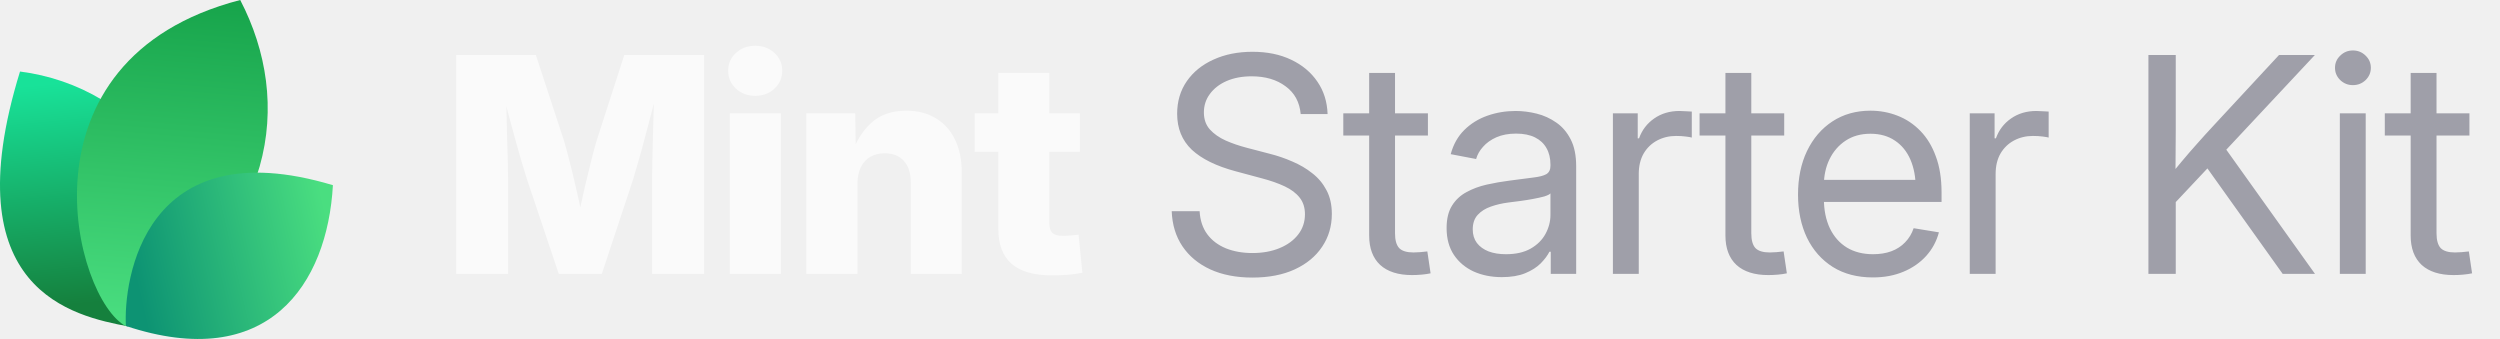
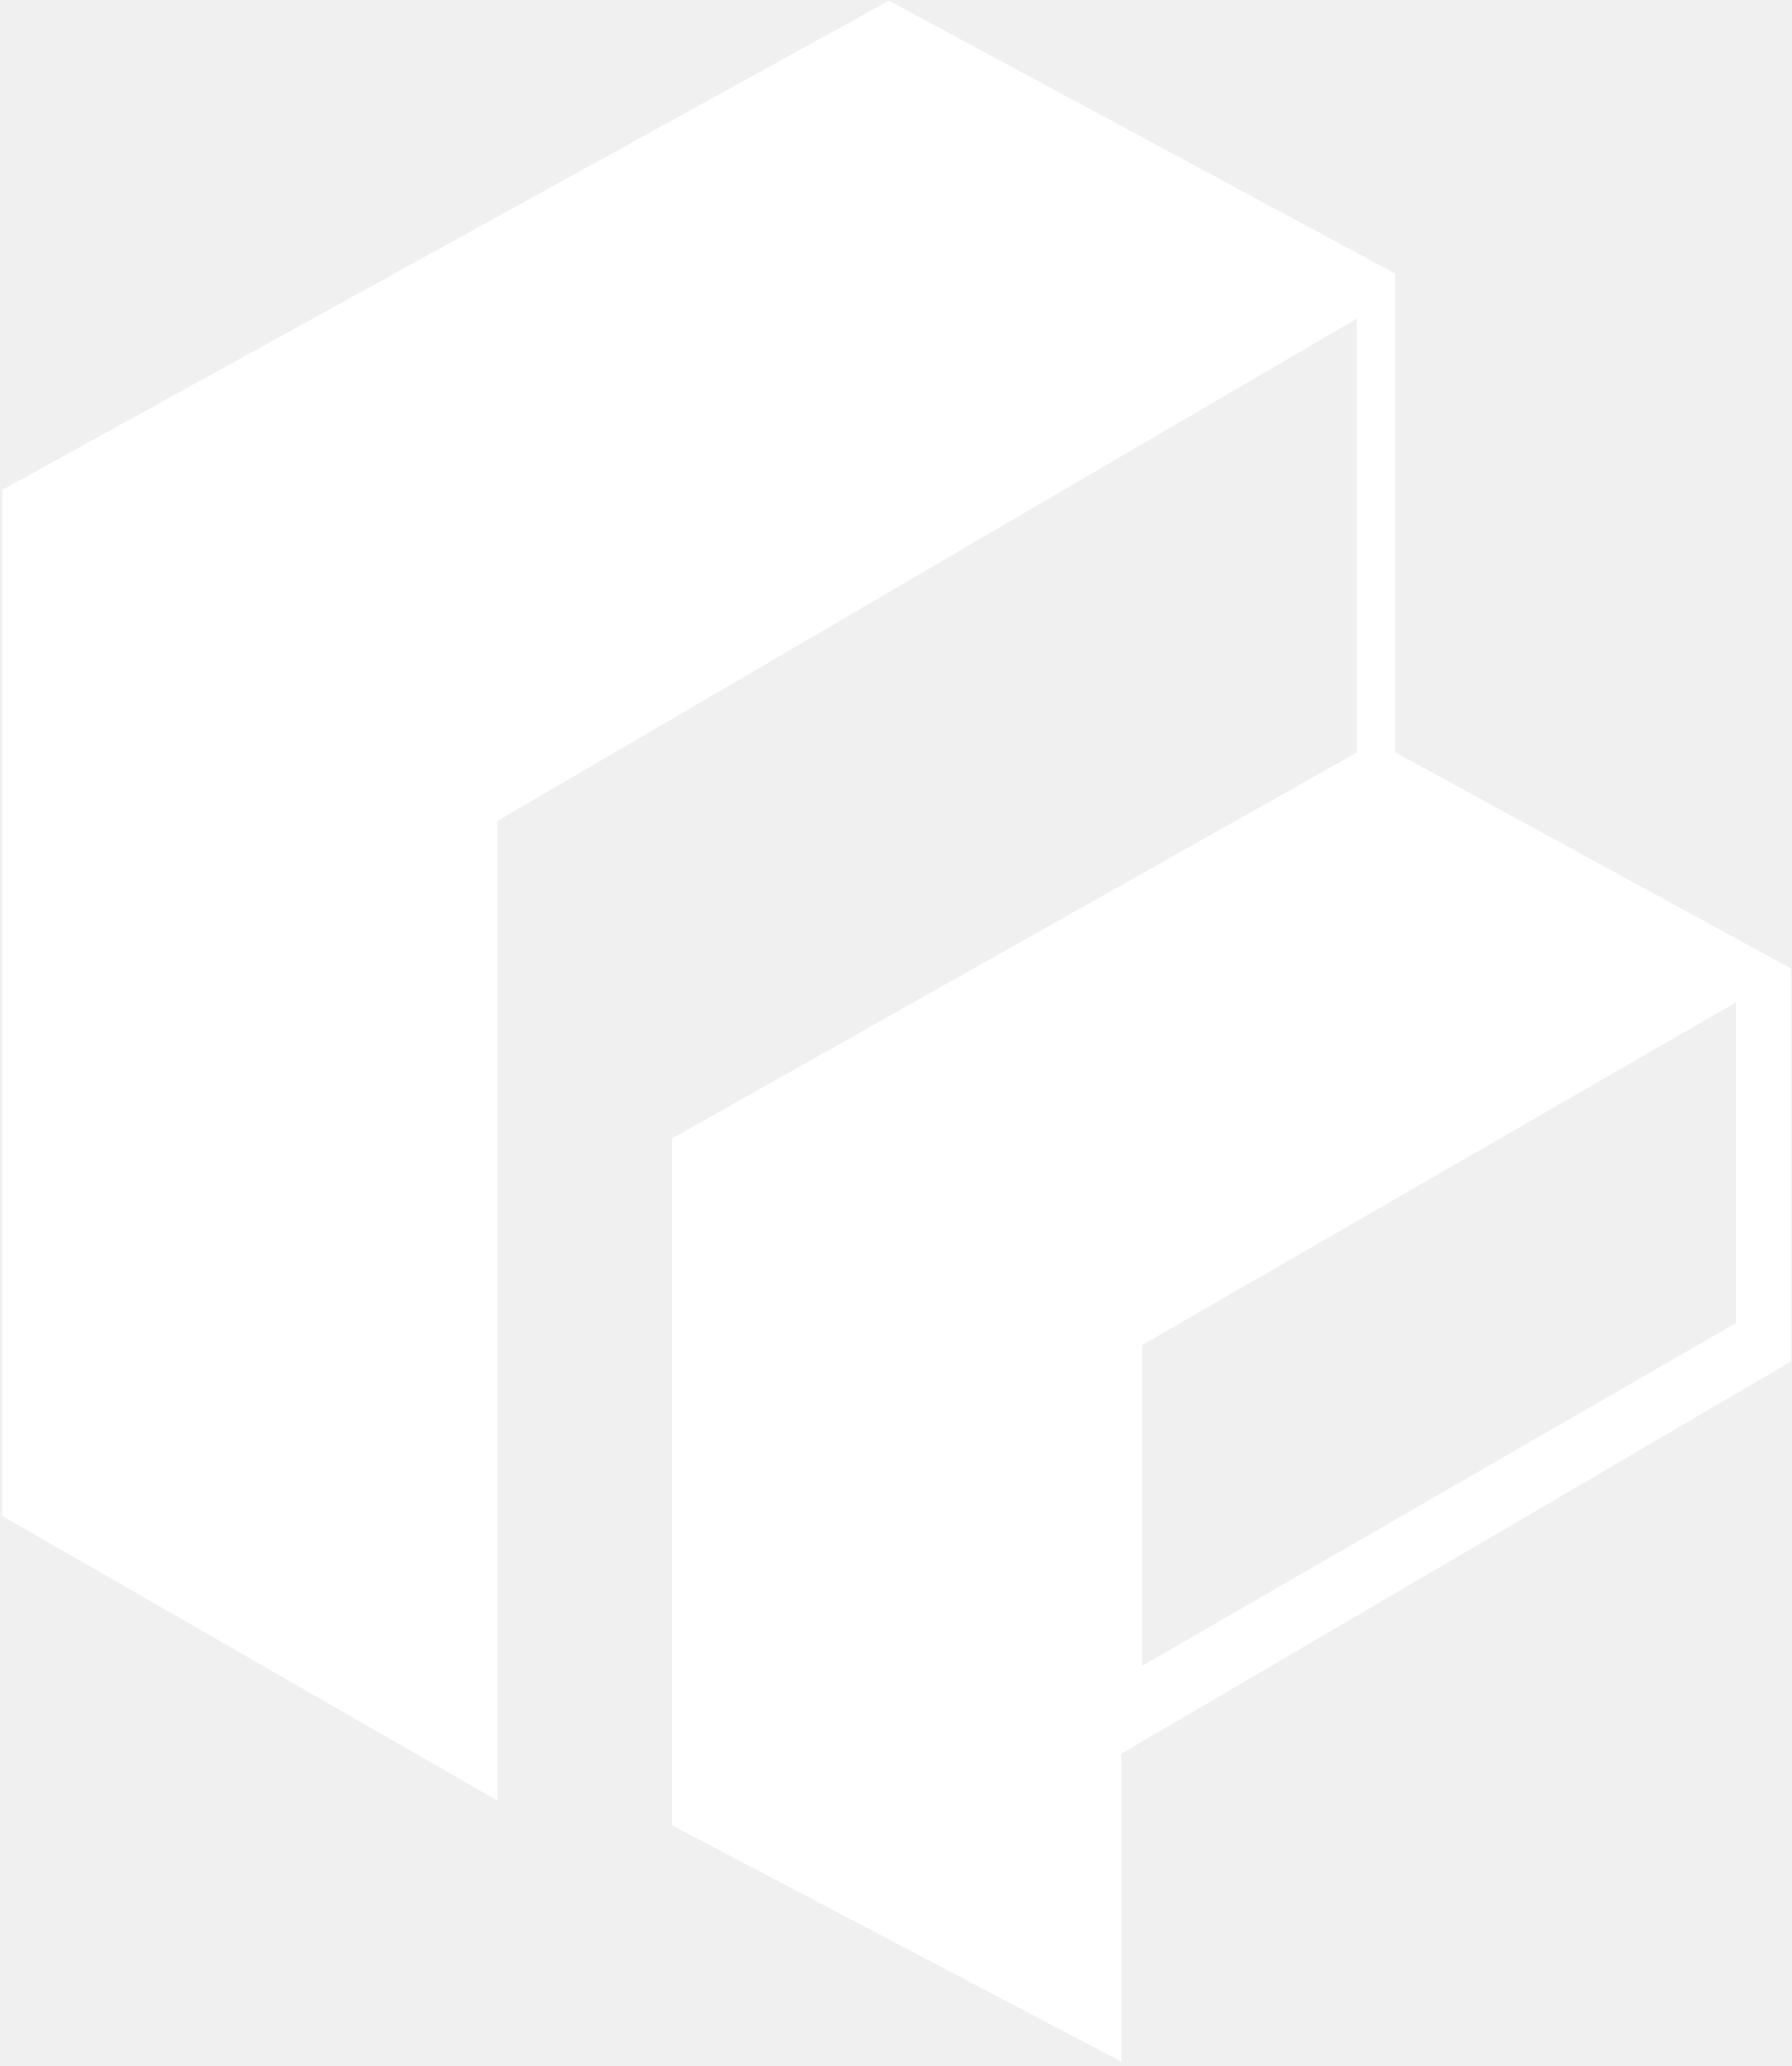
- <svg xmlns="http://www.w3.org/2000/svg" width="177" height="24" viewBox="0 0 177 24" fill="none">
-   <path d="M9.061 23.108C5.268 22.377 -3.391 20.627 1.417 5.064C9.634 6.099 16.973 14.064 9.061 23.108Z" fill="url(#paint0_linear_17557_2145)" />
-   <path d="M8.919 23.094C5.276 21.222 0.784 4.209 17.007 0C20.757 7.193 19.621 16.545 8.919 23.094Z" fill="url(#paint1_linear_17557_2145)" />
-   <path d="M8.914 23.079C8.735 19.882 10.159 9.085 23.57 13.111C23.181 20.123 18.984 26.418 8.914 23.079Z" fill="url(#paint2_linear_17557_2145)" />
-   <path d="M32.301 19.392V3.894H37.938L39.925 9.948C40.036 10.315 40.164 10.787 40.31 11.362C40.462 11.938 40.611 12.552 40.757 13.204C40.91 13.855 41.048 14.483 41.173 15.086C41.305 15.682 41.412 16.192 41.495 16.615H40.695C40.771 16.192 40.871 15.682 40.996 15.086C41.128 14.49 41.267 13.866 41.412 13.214C41.565 12.562 41.714 11.948 41.86 11.373C42.005 10.79 42.133 10.315 42.244 9.948L44.2 3.894H49.848V19.392H46.166V12.704C46.166 12.357 46.173 11.917 46.187 11.383C46.2 10.849 46.214 10.27 46.228 9.646C46.249 9.022 46.266 8.391 46.28 7.753C46.301 7.115 46.311 6.519 46.311 5.964H46.623C46.485 6.561 46.332 7.181 46.166 7.826C45.999 8.471 45.833 9.102 45.666 9.719C45.507 10.336 45.351 10.901 45.198 11.414C45.053 11.928 44.928 12.357 44.824 12.704L42.608 19.392H39.561L37.314 12.704C37.203 12.357 37.072 11.928 36.919 11.414C36.773 10.901 36.614 10.34 36.441 9.729C36.274 9.112 36.104 8.481 35.931 7.836C35.764 7.192 35.608 6.567 35.463 5.964H35.827C35.834 6.512 35.844 7.105 35.858 7.743C35.872 8.374 35.886 9.005 35.9 9.636C35.92 10.26 35.938 10.839 35.952 11.373C35.965 11.907 35.972 12.351 35.972 12.704V19.392H32.301ZM51.668 19.392V8.024H55.288V19.392H51.668ZM53.468 6.786C52.927 6.786 52.473 6.616 52.105 6.276C51.738 5.93 51.554 5.507 51.554 5.007C51.554 4.508 51.738 4.088 52.105 3.749C52.473 3.409 52.927 3.239 53.468 3.239C54.009 3.239 54.463 3.409 54.83 3.749C55.198 4.082 55.382 4.501 55.382 5.007C55.382 5.507 55.198 5.93 54.83 6.276C54.463 6.616 54.009 6.786 53.468 6.786ZM60.708 13.027V19.392H57.088V8.024H60.551L60.593 10.967H60.281C60.593 10.024 61.061 9.268 61.685 8.7C62.309 8.124 63.138 7.836 64.171 7.836C64.975 7.836 65.672 8.017 66.262 8.377C66.851 8.731 67.302 9.234 67.614 9.885C67.933 10.537 68.092 11.307 68.092 12.194V19.392H64.483V12.912C64.483 12.26 64.32 11.754 63.994 11.394C63.675 11.033 63.221 10.853 62.632 10.853C62.25 10.853 61.914 10.936 61.623 11.102C61.332 11.269 61.106 11.515 60.947 11.841C60.787 12.16 60.708 12.555 60.708 13.027ZM76.456 8.024V10.749H69.008V8.024H76.456ZM70.683 5.163H74.292V15.783C74.292 16.102 74.361 16.334 74.5 16.48C74.646 16.625 74.899 16.698 75.259 16.698C75.405 16.698 75.596 16.688 75.831 16.667C76.074 16.646 76.251 16.629 76.362 16.615L76.632 19.309C76.313 19.378 75.963 19.427 75.582 19.455C75.207 19.482 74.836 19.496 74.469 19.496C73.2 19.496 72.25 19.222 71.619 18.674C70.995 18.127 70.683 17.308 70.683 16.22V5.163Z" fill="#FAFAFA" />
-   <path d="M88.667 19.652C87.523 19.652 86.528 19.458 85.682 19.07C84.843 18.681 84.188 18.137 83.716 17.437C83.245 16.736 82.992 15.908 82.957 14.951H84.933C84.968 15.596 85.148 16.14 85.474 16.584C85.8 17.021 86.24 17.354 86.795 17.582C87.35 17.804 87.974 17.915 88.667 17.915C89.388 17.915 90.026 17.801 90.581 17.572C91.143 17.343 91.583 17.024 91.902 16.615C92.228 16.199 92.391 15.717 92.391 15.169C92.391 14.698 92.266 14.306 92.017 13.994C91.767 13.675 91.413 13.408 90.956 13.193C90.498 12.978 89.954 12.787 89.323 12.621L87.502 12.132C86.123 11.765 85.082 11.255 84.382 10.603C83.689 9.944 83.342 9.095 83.342 8.055C83.342 7.174 83.571 6.404 84.028 5.746C84.486 5.087 85.117 4.577 85.921 4.217C86.726 3.849 87.645 3.666 88.678 3.666C89.718 3.666 90.63 3.853 91.413 4.227C92.204 4.602 92.824 5.122 93.275 5.787C93.726 6.446 93.965 7.209 93.993 8.076H92.089C92.013 7.23 91.656 6.574 91.018 6.11C90.387 5.638 89.586 5.403 88.615 5.403C87.95 5.403 87.36 5.513 86.847 5.735C86.341 5.957 85.946 6.262 85.661 6.651C85.377 7.032 85.235 7.469 85.235 7.961C85.235 8.447 85.377 8.849 85.661 9.168C85.946 9.48 86.317 9.74 86.774 9.948C87.232 10.149 87.724 10.319 88.251 10.457L89.884 10.884C90.439 11.023 90.977 11.206 91.496 11.435C92.023 11.657 92.495 11.934 92.911 12.267C93.334 12.593 93.67 12.995 93.92 13.474C94.17 13.945 94.294 14.504 94.294 15.149C94.294 16.015 94.066 16.788 93.608 17.468C93.157 18.148 92.512 18.681 91.673 19.07C90.834 19.458 89.832 19.652 88.667 19.652ZM101.097 8.024V9.594H95.106V8.024H101.097ZM96.937 5.163H98.767V16.521C98.767 17 98.865 17.347 99.059 17.562C99.26 17.77 99.6 17.874 100.078 17.874C100.21 17.874 100.366 17.867 100.546 17.853C100.733 17.832 100.903 17.815 101.056 17.801L101.285 19.351C101.097 19.392 100.886 19.423 100.65 19.444C100.414 19.465 100.189 19.475 99.974 19.475C98.996 19.475 98.244 19.236 97.717 18.758C97.197 18.272 96.937 17.579 96.937 16.677V5.163ZM106.33 19.621C105.595 19.621 104.932 19.489 104.343 19.226C103.754 18.955 103.285 18.564 102.939 18.05C102.592 17.53 102.419 16.896 102.419 16.147C102.419 15.495 102.547 14.965 102.804 14.556C103.06 14.146 103.403 13.828 103.833 13.599C104.263 13.363 104.742 13.186 105.269 13.068C105.796 12.95 106.333 12.857 106.881 12.787C107.574 12.69 108.132 12.617 108.555 12.569C108.978 12.52 109.287 12.441 109.481 12.33C109.675 12.212 109.772 12.014 109.772 11.737V11.654C109.772 11.203 109.679 10.815 109.492 10.489C109.311 10.163 109.041 9.91 108.68 9.729C108.32 9.549 107.872 9.459 107.338 9.459C106.805 9.459 106.34 9.546 105.945 9.719C105.556 9.892 105.241 10.118 104.998 10.395C104.755 10.665 104.593 10.953 104.509 11.258L102.71 10.915C102.897 10.222 103.22 9.65 103.677 9.199C104.135 8.748 104.679 8.412 105.31 8.19C105.941 7.968 106.607 7.857 107.307 7.857C107.8 7.857 108.295 7.92 108.795 8.044C109.301 8.169 109.765 8.381 110.188 8.679C110.611 8.97 110.951 9.369 111.208 9.875C111.464 10.374 111.593 11.005 111.593 11.768V19.392H109.793V17.822H109.7C109.568 18.085 109.363 18.359 109.086 18.643C108.809 18.921 108.444 19.153 107.994 19.34C107.543 19.527 106.988 19.621 106.33 19.621ZM106.621 17.998C107.321 17.998 107.904 17.867 108.368 17.603C108.84 17.333 109.19 16.986 109.419 16.563C109.654 16.133 109.772 15.682 109.772 15.211V13.692C109.703 13.769 109.554 13.841 109.325 13.911C109.096 13.973 108.829 14.032 108.524 14.088C108.226 14.143 107.921 14.192 107.609 14.233C107.304 14.275 107.033 14.309 106.798 14.337C106.354 14.393 105.938 14.49 105.549 14.628C105.168 14.76 104.86 14.954 104.624 15.211C104.388 15.467 104.27 15.811 104.27 16.241C104.27 16.615 104.367 16.934 104.561 17.198C104.762 17.461 105.04 17.662 105.393 17.801C105.747 17.933 106.156 17.998 106.621 17.998ZM114.193 19.392V8.024H115.951V9.792H116.045C116.253 9.209 116.61 8.741 117.116 8.388C117.622 8.034 118.219 7.857 118.905 7.857C119.058 7.857 119.217 7.864 119.384 7.878C119.55 7.885 119.682 7.892 119.779 7.899V9.74C119.716 9.719 119.578 9.695 119.363 9.667C119.155 9.639 118.922 9.625 118.666 9.625C118.174 9.625 117.726 9.733 117.324 9.948C116.922 10.163 116.603 10.471 116.367 10.874C116.138 11.276 116.024 11.758 116.024 12.319V19.392H114.193ZM126.322 8.024V9.594H120.33V8.024H126.322ZM122.161 5.163H123.992V16.521C123.992 17 124.089 17.347 124.283 17.562C124.484 17.77 124.824 17.874 125.302 17.874C125.434 17.874 125.59 17.867 125.77 17.853C125.958 17.832 126.127 17.815 126.28 17.801L126.509 19.351C126.322 19.392 126.11 19.423 125.874 19.444C125.639 19.465 125.413 19.475 125.198 19.475C124.221 19.475 123.468 19.236 122.941 18.758C122.421 18.272 122.161 17.579 122.161 16.677V5.163ZM132.604 19.642C131.502 19.642 130.555 19.396 129.765 18.903C128.974 18.404 128.364 17.714 127.934 16.834C127.511 15.946 127.3 14.927 127.3 13.775C127.3 12.611 127.511 11.584 127.934 10.697C128.364 9.802 128.964 9.102 129.734 8.596C130.51 8.089 131.408 7.836 132.428 7.836C133.1 7.836 133.738 7.954 134.341 8.19C134.952 8.426 135.489 8.783 135.954 9.261C136.425 9.74 136.793 10.343 137.056 11.071C137.327 11.792 137.462 12.645 137.462 13.63V14.296H128.433V12.735H136.463L135.631 13.297C135.631 12.541 135.506 11.876 135.257 11.3C135.007 10.725 134.643 10.277 134.165 9.958C133.686 9.632 133.107 9.469 132.428 9.469C131.748 9.469 131.162 9.632 130.67 9.958C130.177 10.284 129.796 10.725 129.526 11.279C129.262 11.827 129.13 12.441 129.13 13.12V14.046C129.13 14.864 129.273 15.572 129.557 16.168C129.841 16.757 130.243 17.211 130.763 17.53C131.283 17.842 131.901 17.998 132.615 17.998C133.093 17.998 133.523 17.929 133.905 17.79C134.293 17.645 134.619 17.433 134.882 17.156C135.153 16.879 135.354 16.546 135.486 16.157L137.275 16.449C137.108 17.08 136.81 17.634 136.38 18.113C135.95 18.591 135.413 18.966 134.768 19.236C134.123 19.507 133.402 19.642 132.604 19.642ZM139.459 19.392V8.024H141.217V9.792H141.311C141.519 9.209 141.876 8.741 142.382 8.388C142.888 8.034 143.485 7.857 144.171 7.857C144.324 7.857 144.483 7.864 144.649 7.878C144.816 7.885 144.948 7.892 145.045 7.899V9.74C144.982 9.719 144.844 9.695 144.629 9.667C144.421 9.639 144.188 9.625 143.932 9.625C143.439 9.625 142.992 9.733 142.59 9.948C142.188 10.163 141.869 10.471 141.633 10.874C141.404 11.276 141.29 11.758 141.29 12.319V19.392H139.459ZM153.429 14.961V12.715C153.783 12.257 154.136 11.82 154.49 11.404C154.844 10.981 155.204 10.565 155.572 10.156C155.939 9.74 156.314 9.327 156.695 8.918L161.355 3.894H163.893L157.277 10.967H157.184L153.429 14.961ZM152.108 19.392V3.894H154.043V9.241L154.022 12.559L154.043 13.505V19.392H152.108ZM161.615 19.392L155.967 11.477L157.173 9.969L163.903 19.392H161.615ZM165.661 19.392V8.024H167.492V19.392H165.661ZM166.587 6.027C166.24 6.027 165.942 5.909 165.692 5.673C165.443 5.43 165.318 5.139 165.318 4.799C165.318 4.459 165.443 4.172 165.692 3.936C165.942 3.693 166.24 3.572 166.587 3.572C166.934 3.572 167.232 3.693 167.482 3.936C167.731 4.172 167.856 4.459 167.856 4.799C167.856 5.139 167.731 5.43 167.482 5.673C167.232 5.909 166.934 6.027 166.587 6.027ZM174.836 8.024V9.594H168.844V8.024H174.836ZM170.675 5.163H172.506V16.521C172.506 17 172.603 17.347 172.797 17.562C172.998 17.77 173.338 17.874 173.816 17.874C173.948 17.874 174.104 17.867 174.284 17.853C174.472 17.832 174.641 17.815 174.794 17.801L175.023 19.351C174.836 19.392 174.624 19.423 174.388 19.444C174.153 19.465 173.927 19.475 173.712 19.475C172.735 19.475 171.982 19.236 171.455 18.758C170.935 18.272 170.675 17.579 170.675 16.677V5.163Z" fill="#9F9FA9" />
-   <defs>
-     <linearGradient id="paint0_linear_17557_2145" x1="3.776" y1="5.916" x2="5.232" y2="21.559" gradientUnits="userSpaceOnUse">
-       <stop stop-color="#18E299" />
-       <stop offset="1" stop-color="#15803D" />
-     </linearGradient>
-     <linearGradient id="paint1_linear_17557_2145" x1="12.171" y1="-0.718" x2="10.19" y2="22.983" gradientUnits="userSpaceOnUse">
-       <stop stop-color="#16A34A" />
-       <stop offset="1" stop-color="#4ADE80" />
-     </linearGradient>
-     <linearGradient id="paint2_linear_17557_2145" x1="23.133" y1="15.353" x2="9.338" y2="18.52" gradientUnits="userSpaceOnUse">
-       <stop stop-color="#4ADE80" />
-       <stop offset="1" stop-color="#0D9373" />
-     </linearGradient>
-   </defs>
+ <svg xmlns="http://www.w3.org/2000/svg" width="359" height="414" viewBox="0 0 359 414" fill="none">
+   <path d="M179.94 1.135L277.514 53.734L279.539 54.825V150.755L356.812 192.976L358.818 194.072V272.823L356.912 273.94L224.654 351.422V413.135L219.005 410.162L136.677 366.846L134.617 365.763V228.141L136.578 227.034L271.831 150.788V63.844L99.637 164.533V360.815L93.862 357.494L2.386 304.896L0.452 303.784V98.167L2.445 97.069L176.248 1.154L178.089 0.138L179.94 1.135ZM228.872 269.513V333.771L347.793 265.112V200.855L228.872 269.513Z" fill="white" />
</svg>
